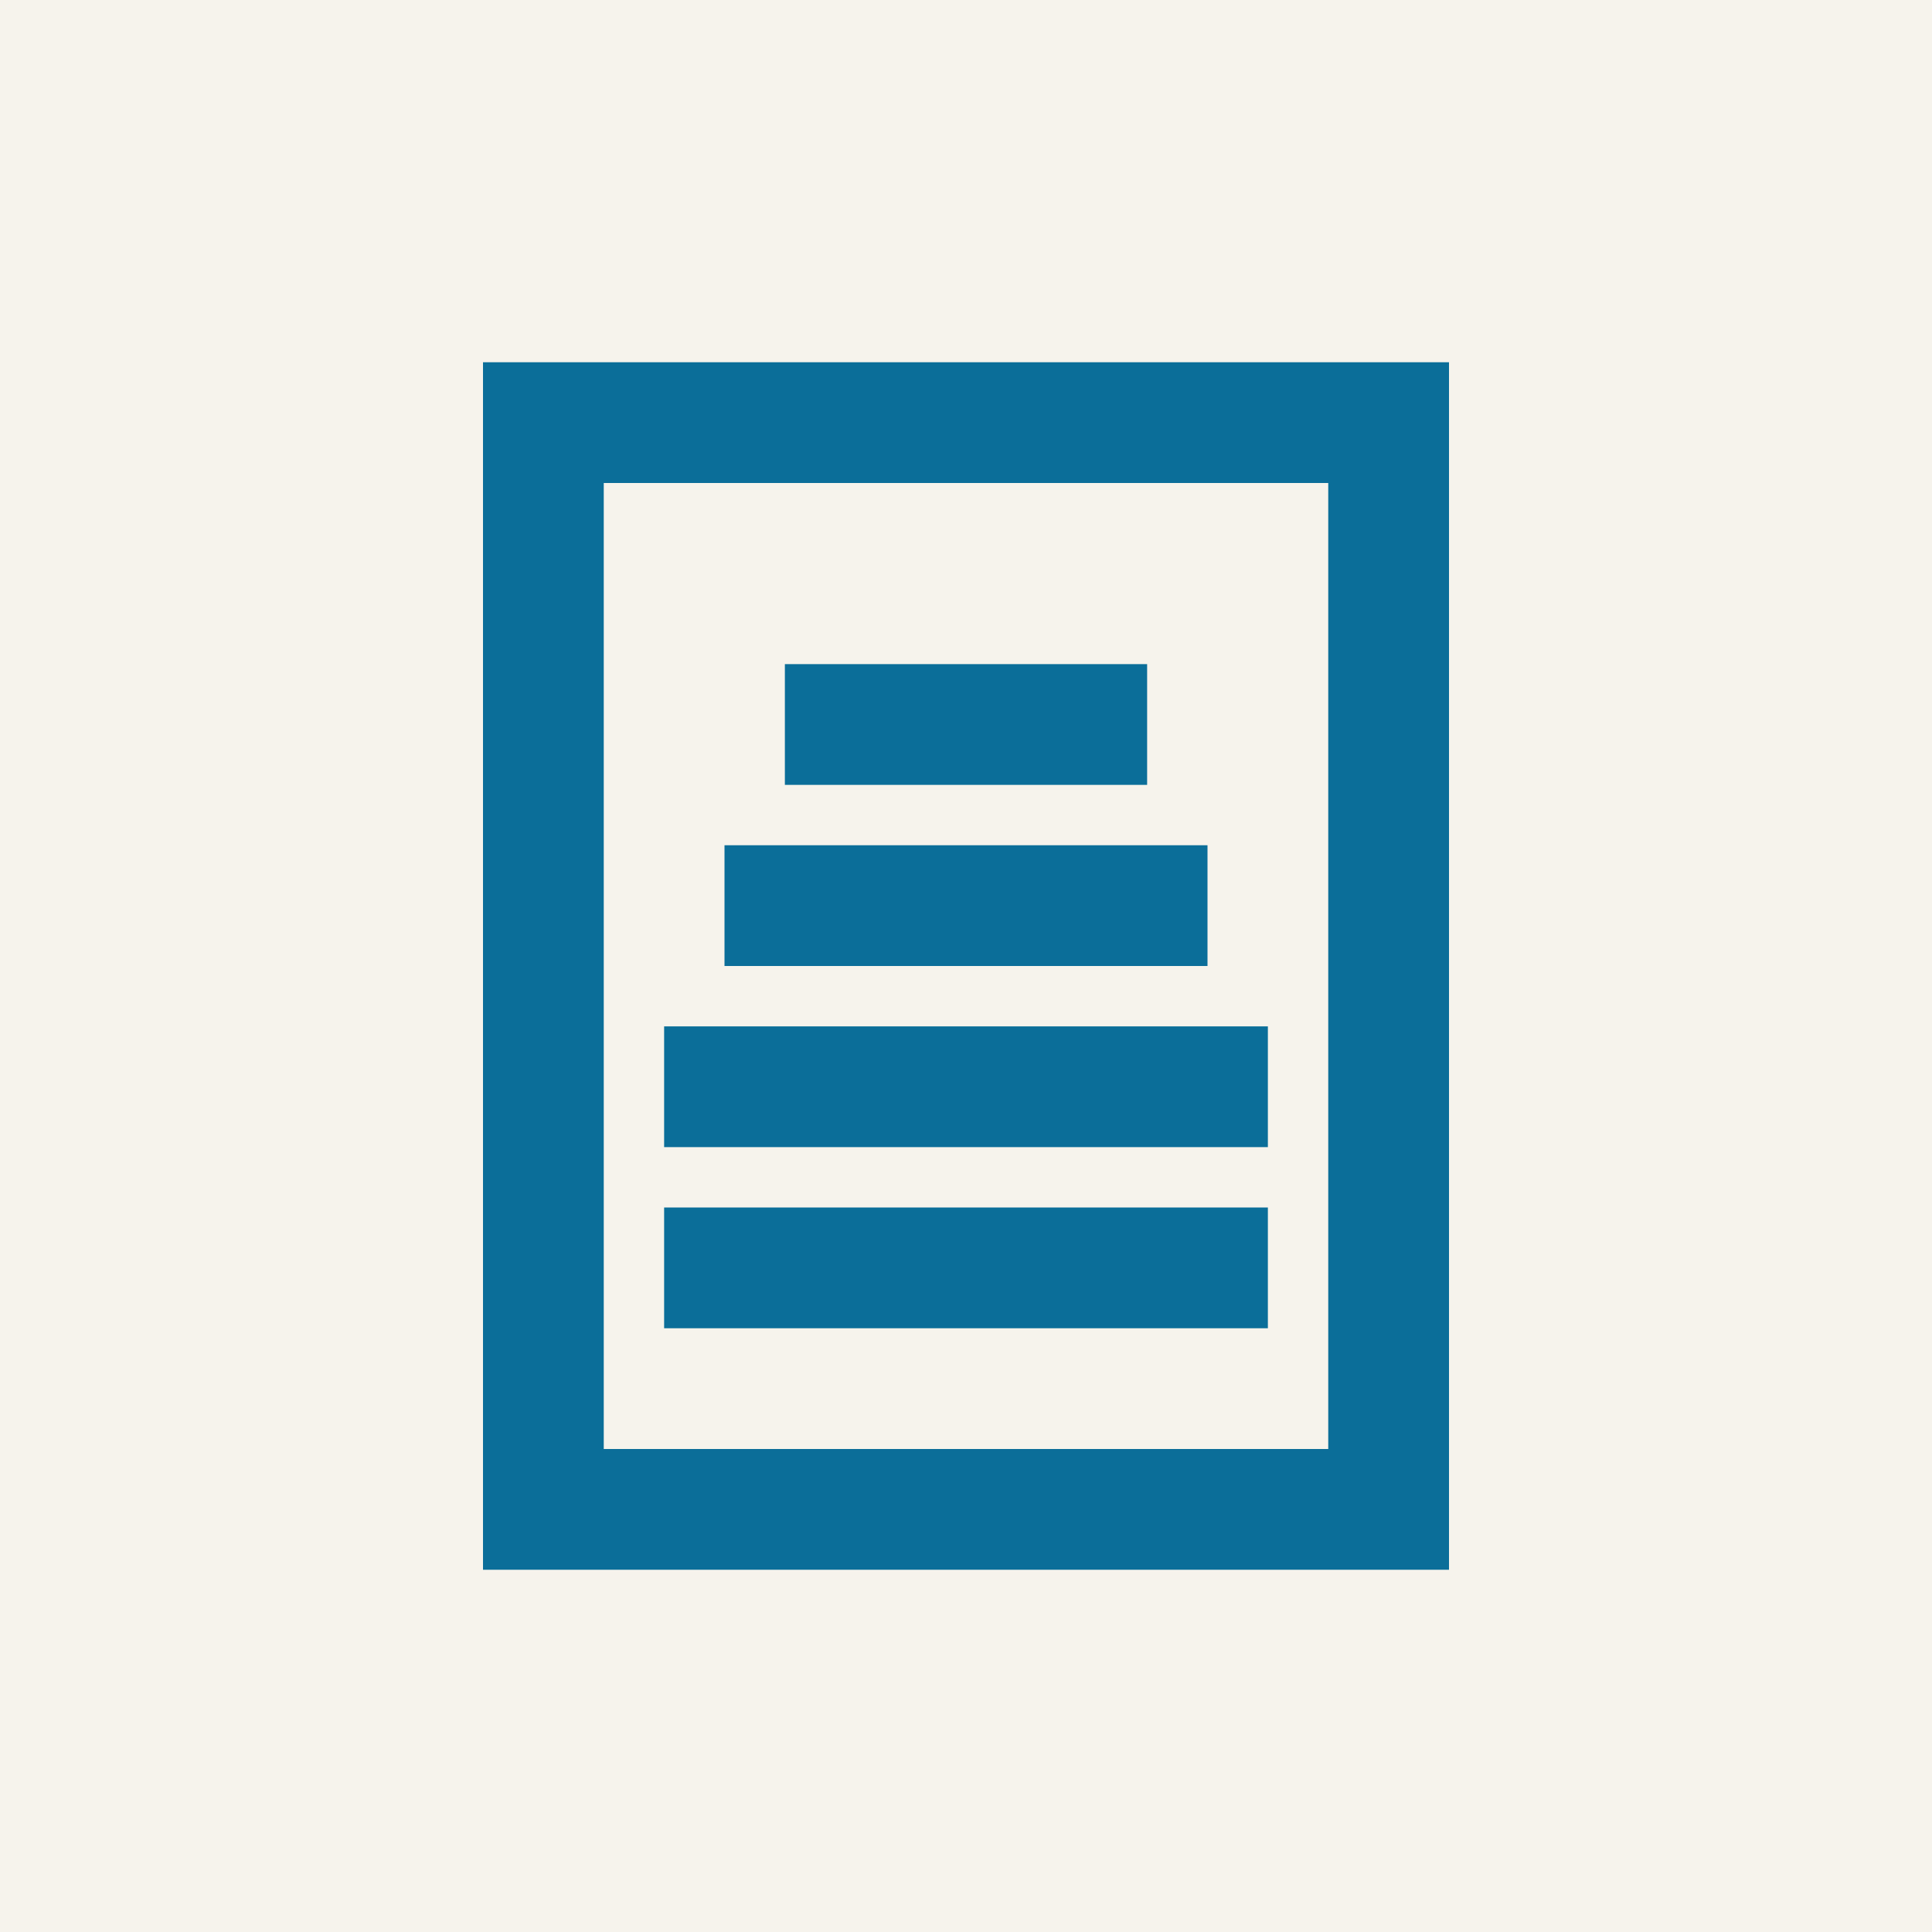
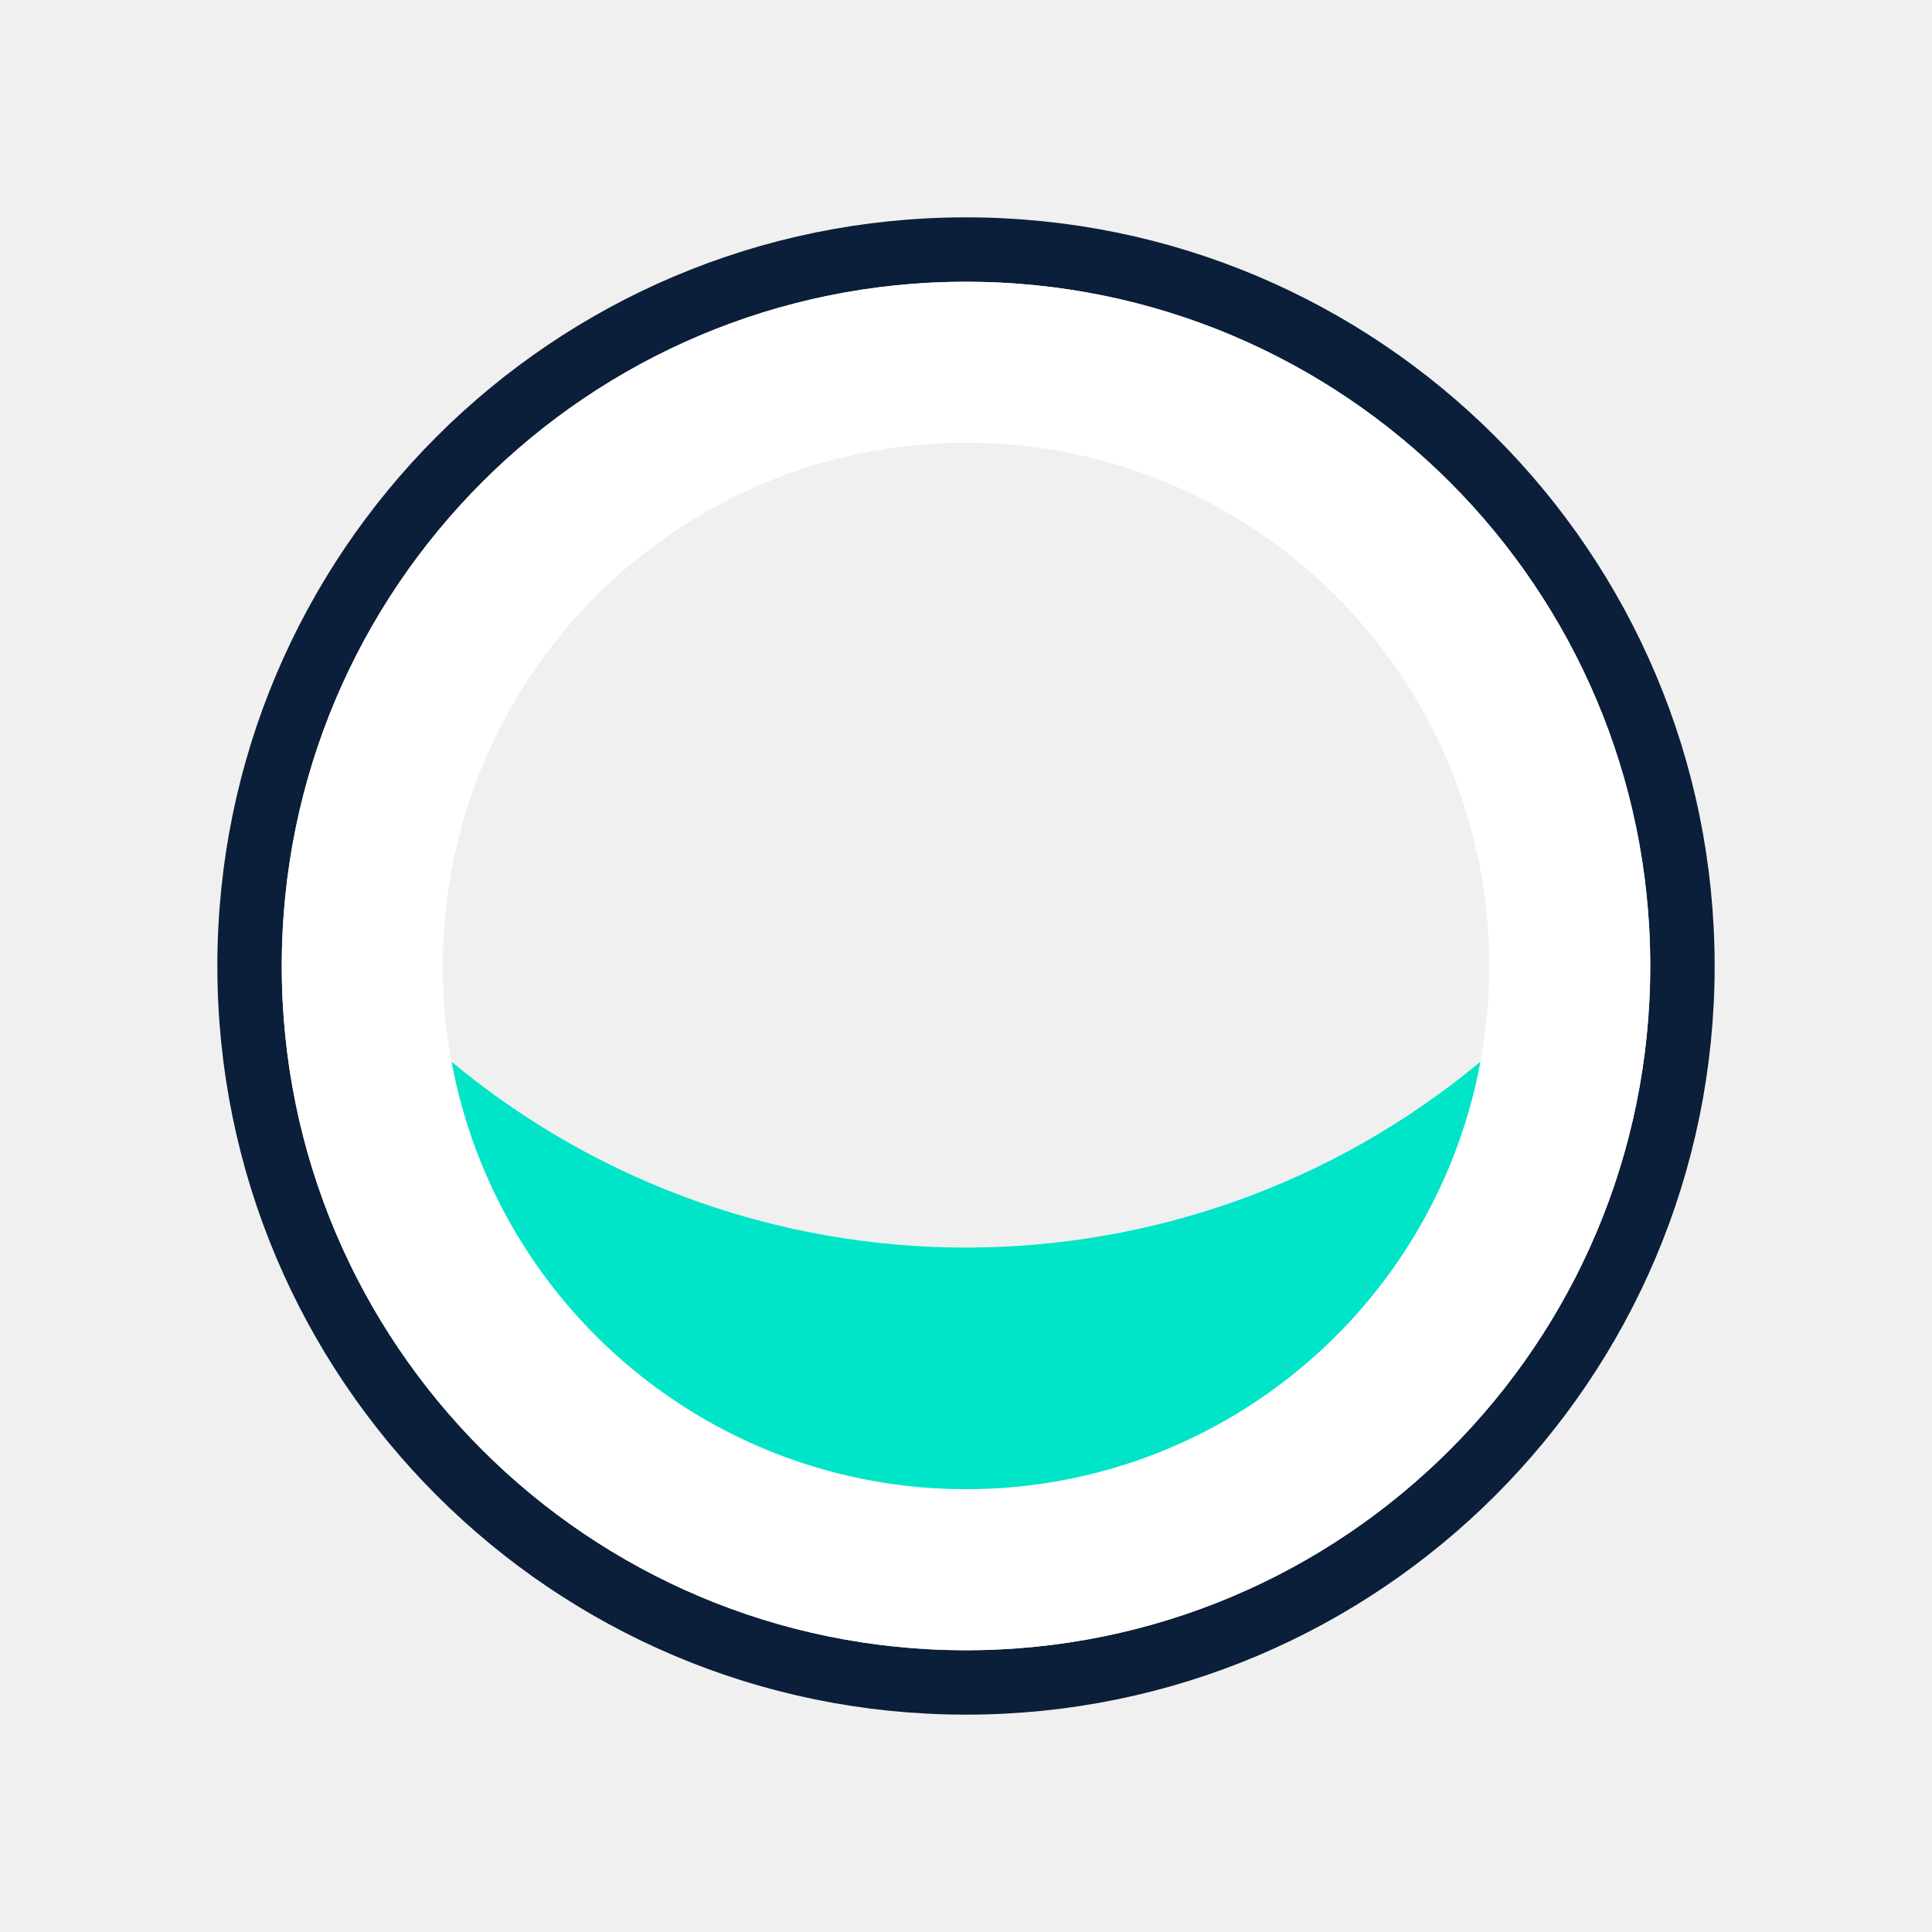
- <svg xmlns="http://www.w3.org/2000/svg" viewBox="0 0 32 32">
-   <rect width="32" height="32" fill="#F6F3EC" />
-   <g transform="translate(4 4)" fill="#0B6E99">
-     <path d="M4 2h16v2H4zm0 18h16v2H4zM4 4h2v16H4zm14 0h2v16h-2zM7 16h10v2H7zm0-3h10v2H7zM8 10h8v2H8zM9 7h6v2H9z" />
-   </g>
+ <svg xmlns="http://www.w3.org/2000/svg" viewBox="0 0 24 24">
+   <circle cx="12" cy="12" r="8.9" fill="none" stroke="#0B1E3A" stroke-width="0.8" />
+   <circle cx="12" cy="12" r="7.5" fill="none" stroke="#FFFFFF" stroke-width="2" />
+   <path fill="#00E4C8" d="M5.61 13.19A6.5 6.5 0 0 0 18.39 13.19A10 10 0 0 1 5.61 13.19Z" />
</svg>
